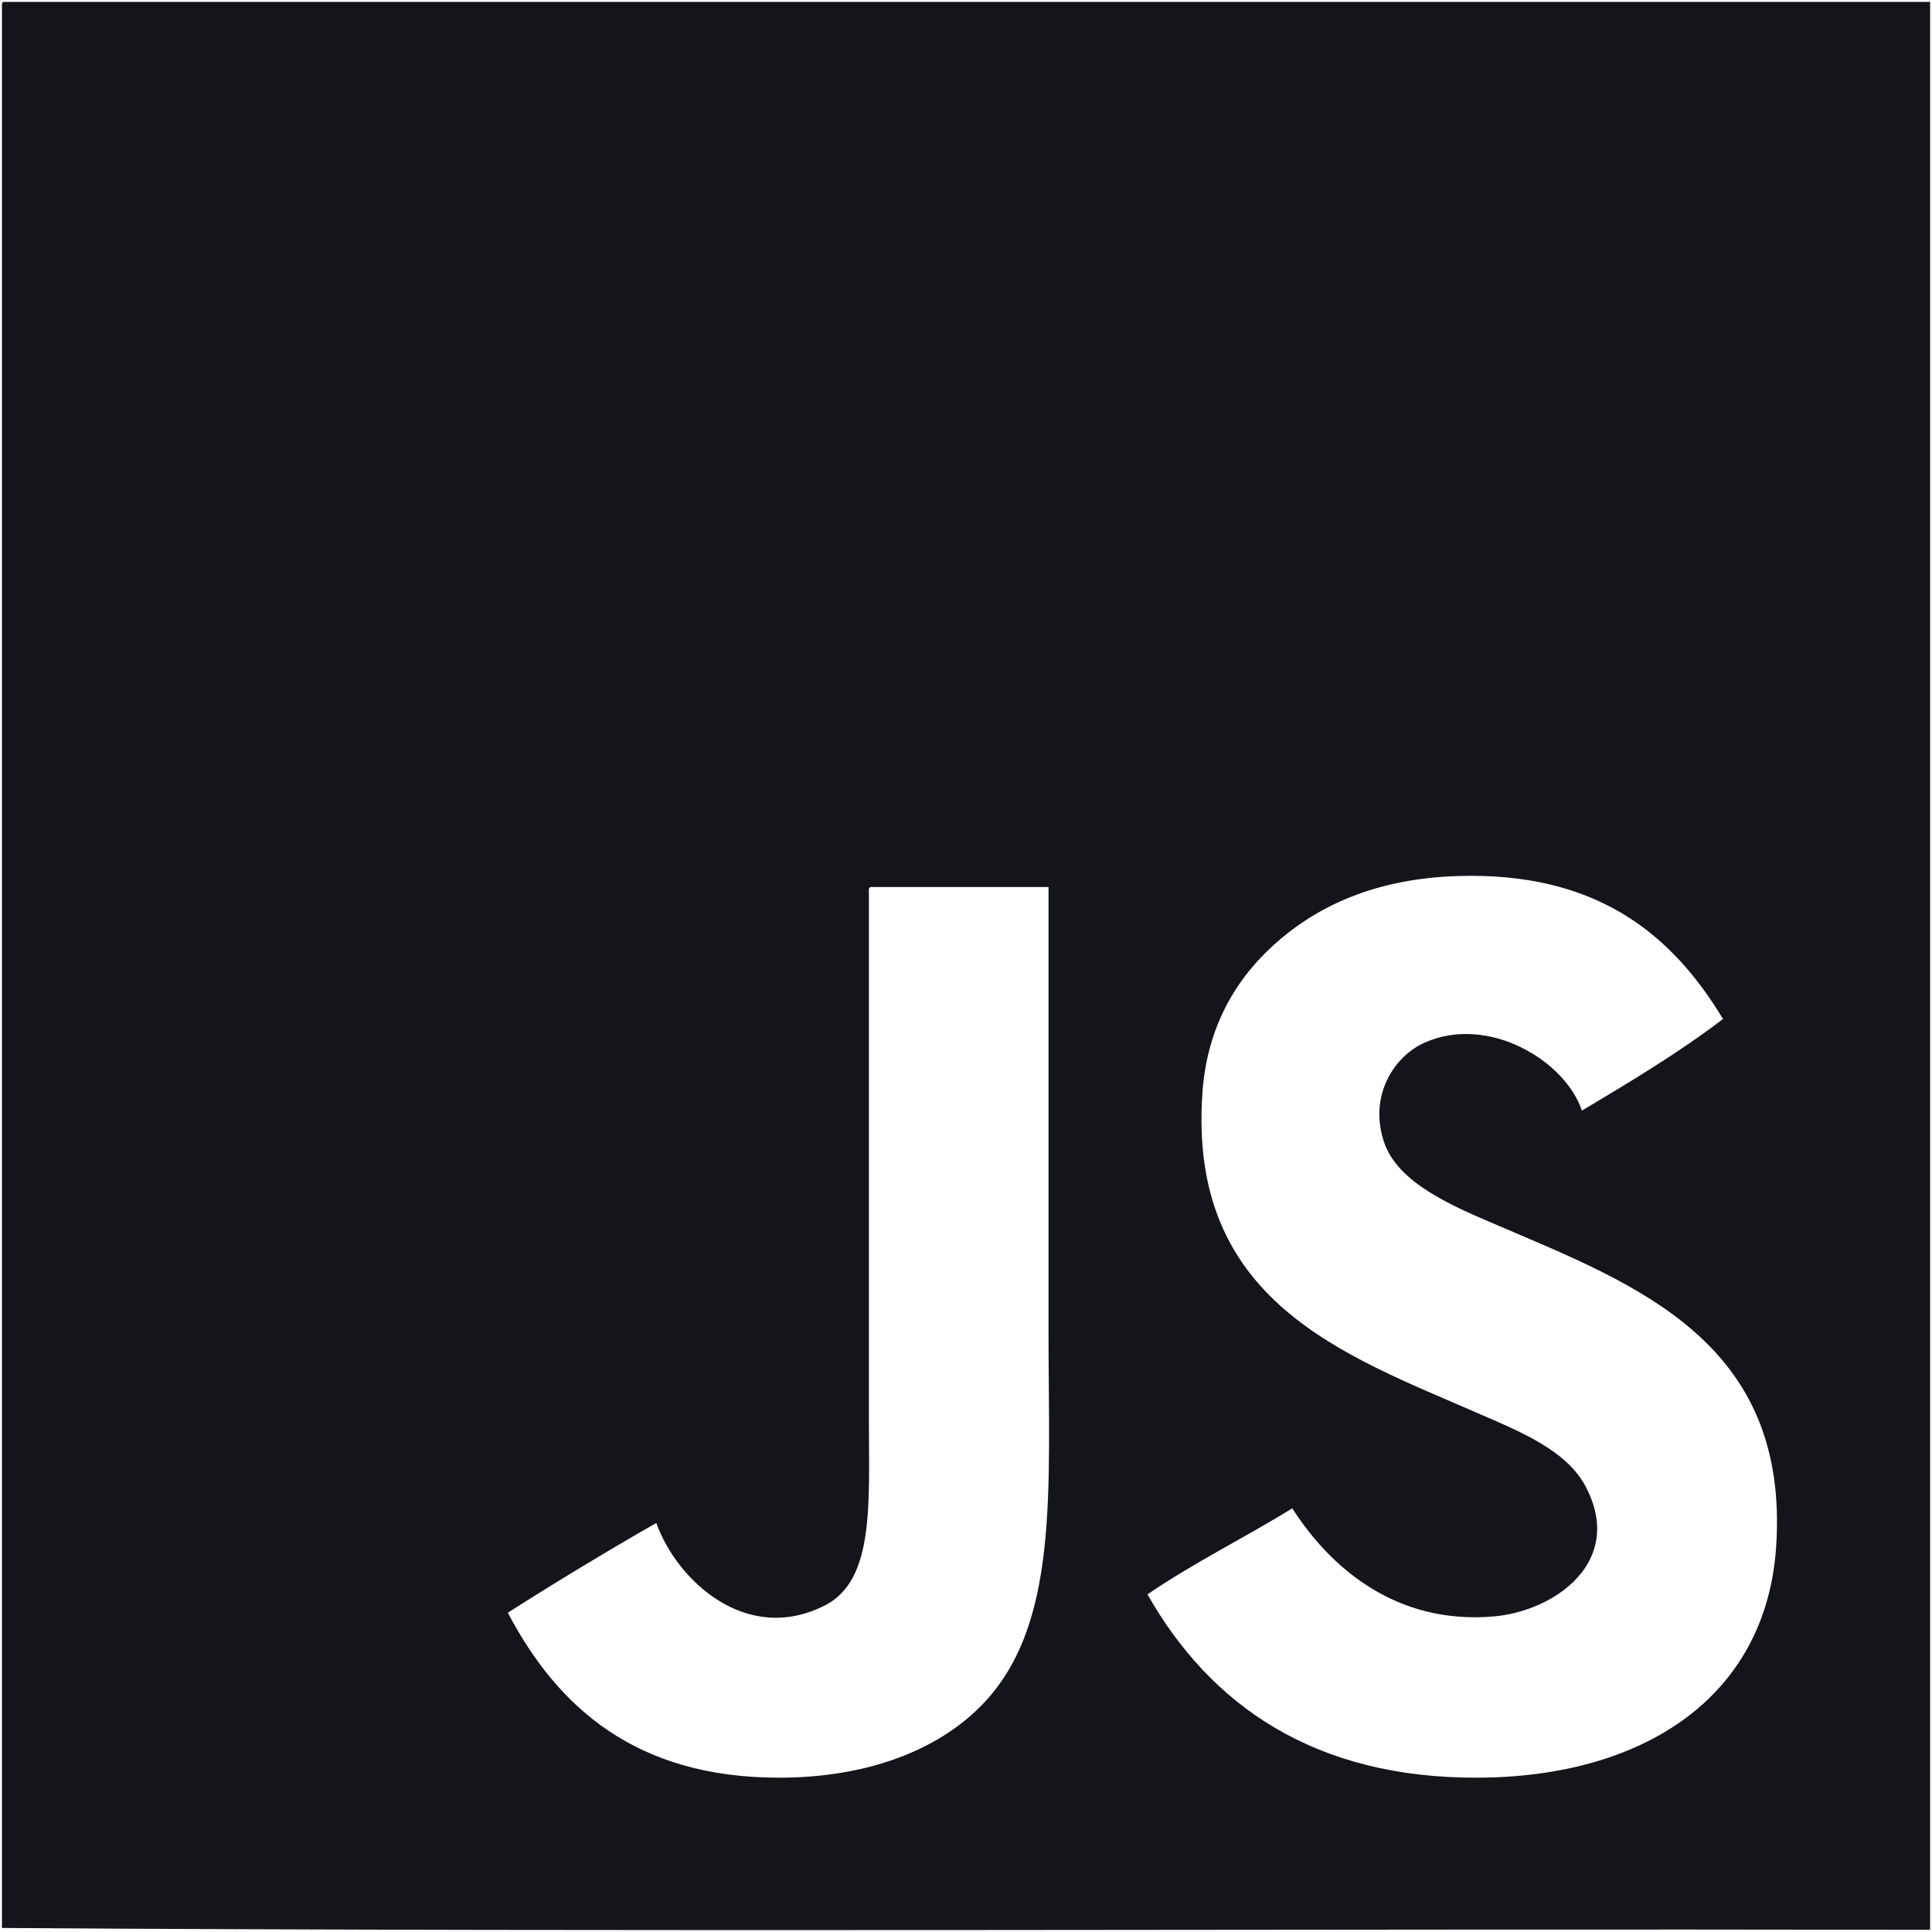
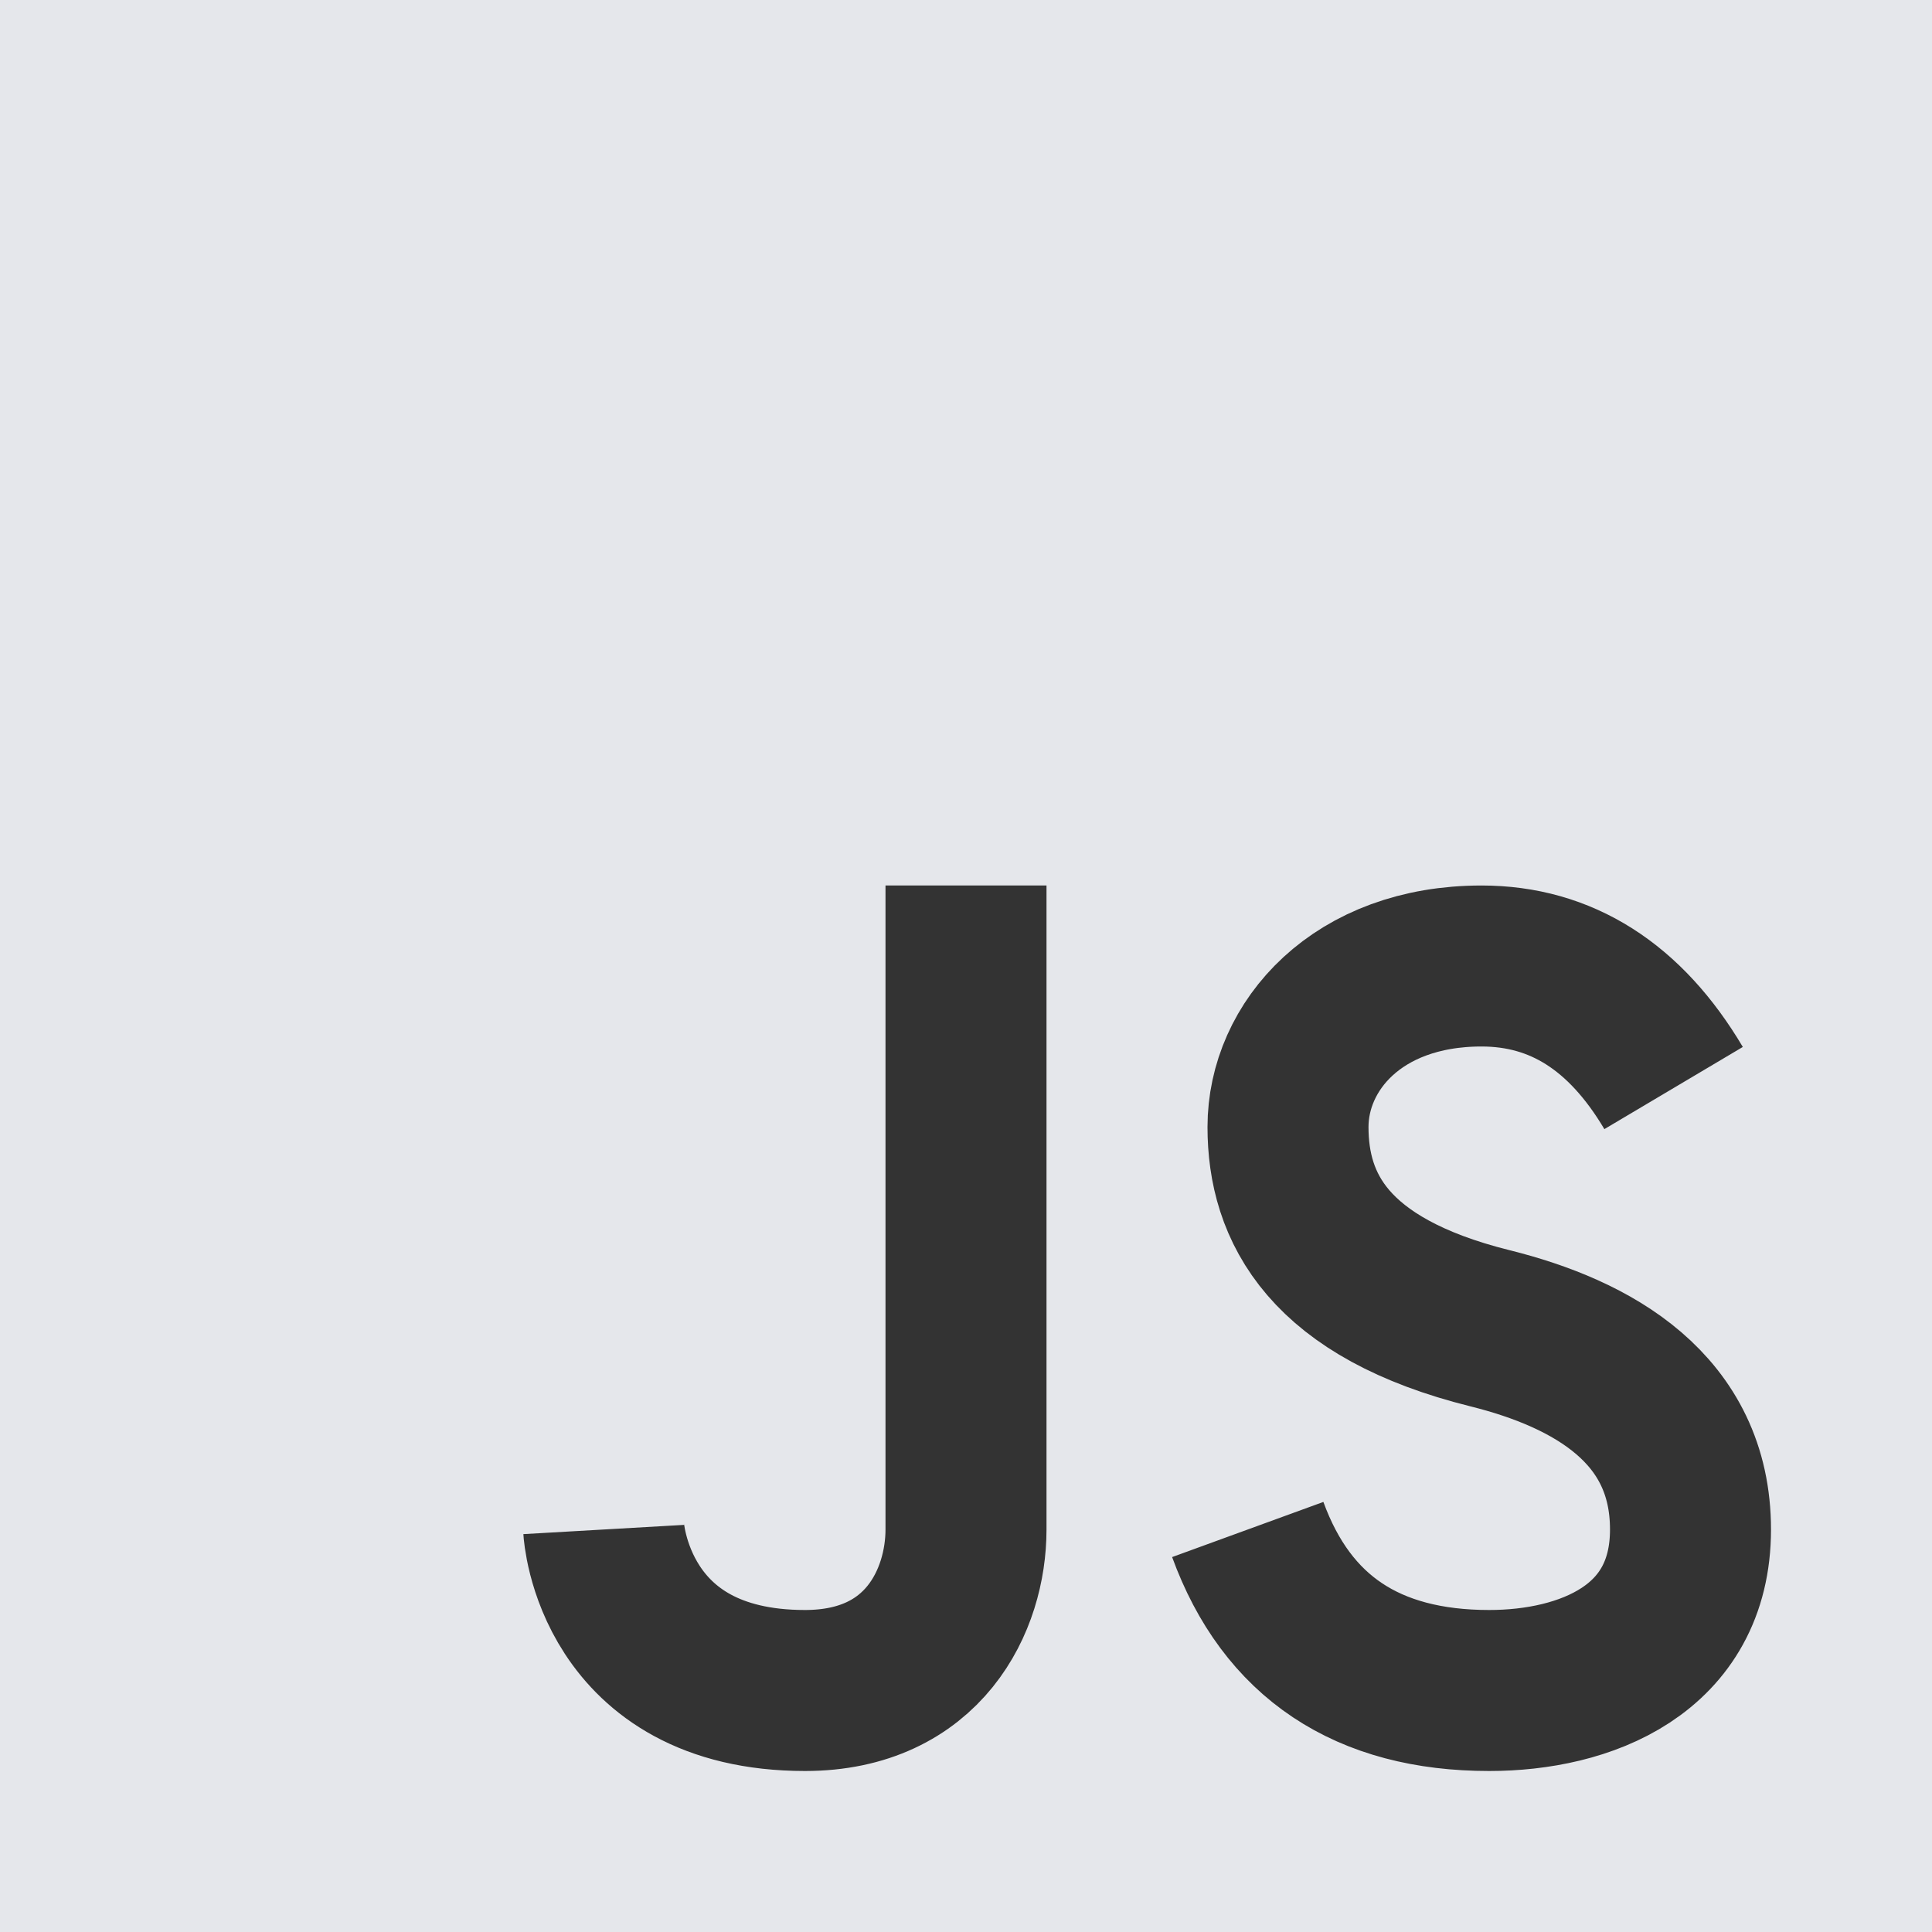
- <svg xmlns="http://www.w3.org/2000/svg" fill="#13151a" version="1.1" width="800px" height="800px" viewBox="0 0 512 512" enable-background="new 0 0 512 512" xml:space="preserve">
+ <svg xmlns="http://www.w3.org/2000/svg" width="800px" height="800px" viewBox="0 0 24 24" fill="#000">
  <g id="SVGRepo_bgCarrier" stroke-width="0" />
  <g id="SVGRepo_tracerCarrier" stroke-linecap="round" stroke-linejoin="round" />
  <g id="SVGRepo_iconCarrier">
-     <g id="5151e0c8492e5103c096af88a51e75c7">
-       <path display="inline" fill-rule="evenodd" clip-rule="evenodd" d="M1.008,0.5C0.438,0.583,0.48,1.27,0.521,1.958 c0,169.668,0,339.31,0,508.974c169.364,1.135,340.808,0.162,510.979,0.486c0-170.309,0-340.61,0-510.918 C341.342,0.5,171.167,0.5,1.008,0.5z M259.893,452.167c-11.822,11.919-30.478,18.938-53.429,18.938 c-37.643,0-58.543-18.34-71.884-43.711c12.842-8.2,25.966-16.122,39.344-23.795c5.456,15.262,23.886,32.42,44.683,21.857 c13.183-6.699,11.661-27.01,11.661-49.054c0-45.773,0-98.578,0-139.872c-0.042-0.688-0.083-1.375,0.482-1.458 c15.707,0,31.413,0,47.116,0c0,36.788,0,78.402,0,117.529C277.866,395.199,280.91,430.988,259.893,452.167z M470.696,409.917 c-2.674,39.884-35.243,61.063-79.17,61.188c-43.062,0.124-70.624-19.013-87.433-48.567c12.085-8.317,25.778-15.017,38.375-22.822 c10.08,15.761,27.537,30.91,53.429,28.652c16.131-1.406,34.856-14.555,24.285-34.482c-5.127-9.66-17.516-14.567-28.656-19.425 c-35.352-15.424-76.828-29.571-72.861-84.992c1.327-18.514,9.852-31.525,20.889-40.796c11.311-9.5,26.46-15.867,46.629-16.511 c36.629-1.173,56.723,15.12,70.429,37.884c-11.664,8.891-24.514,16.608-37.401,24.281c-4.229-12.995-24.644-25.658-41.772-17.969 c-7.789,3.493-14.788,13.761-10.684,26.224c3.66,11.115,18.589,17.199,30.599,22.344 C433.706,340.486,474.331,355.693,470.696,409.917z"> </path>
+     <g fill="none" fill-rule="evenodd">
+       <rect width="24" height="24" fill="#e5e7eb" />
+       <path stroke="#333" stroke-width="2" d="M12,11 C12,15.749 12,18.416 12,19 C12,19.876 11.477,21 10,21 C7.615,21 7.5,19 7.5,19 M20.79,13.516 C20.19,12.505 19.394,12 18.404,12 C16.856,12 16,13 16,14 C16,15 16.5,16 18.508,16.5 C19.786,16.818 21,17.5 21,19 C21,20.5 19.685,21 18.5,21 C16.986,21 15.986,20.333 15.5,19" />
    </g>
  </g>
</svg>
